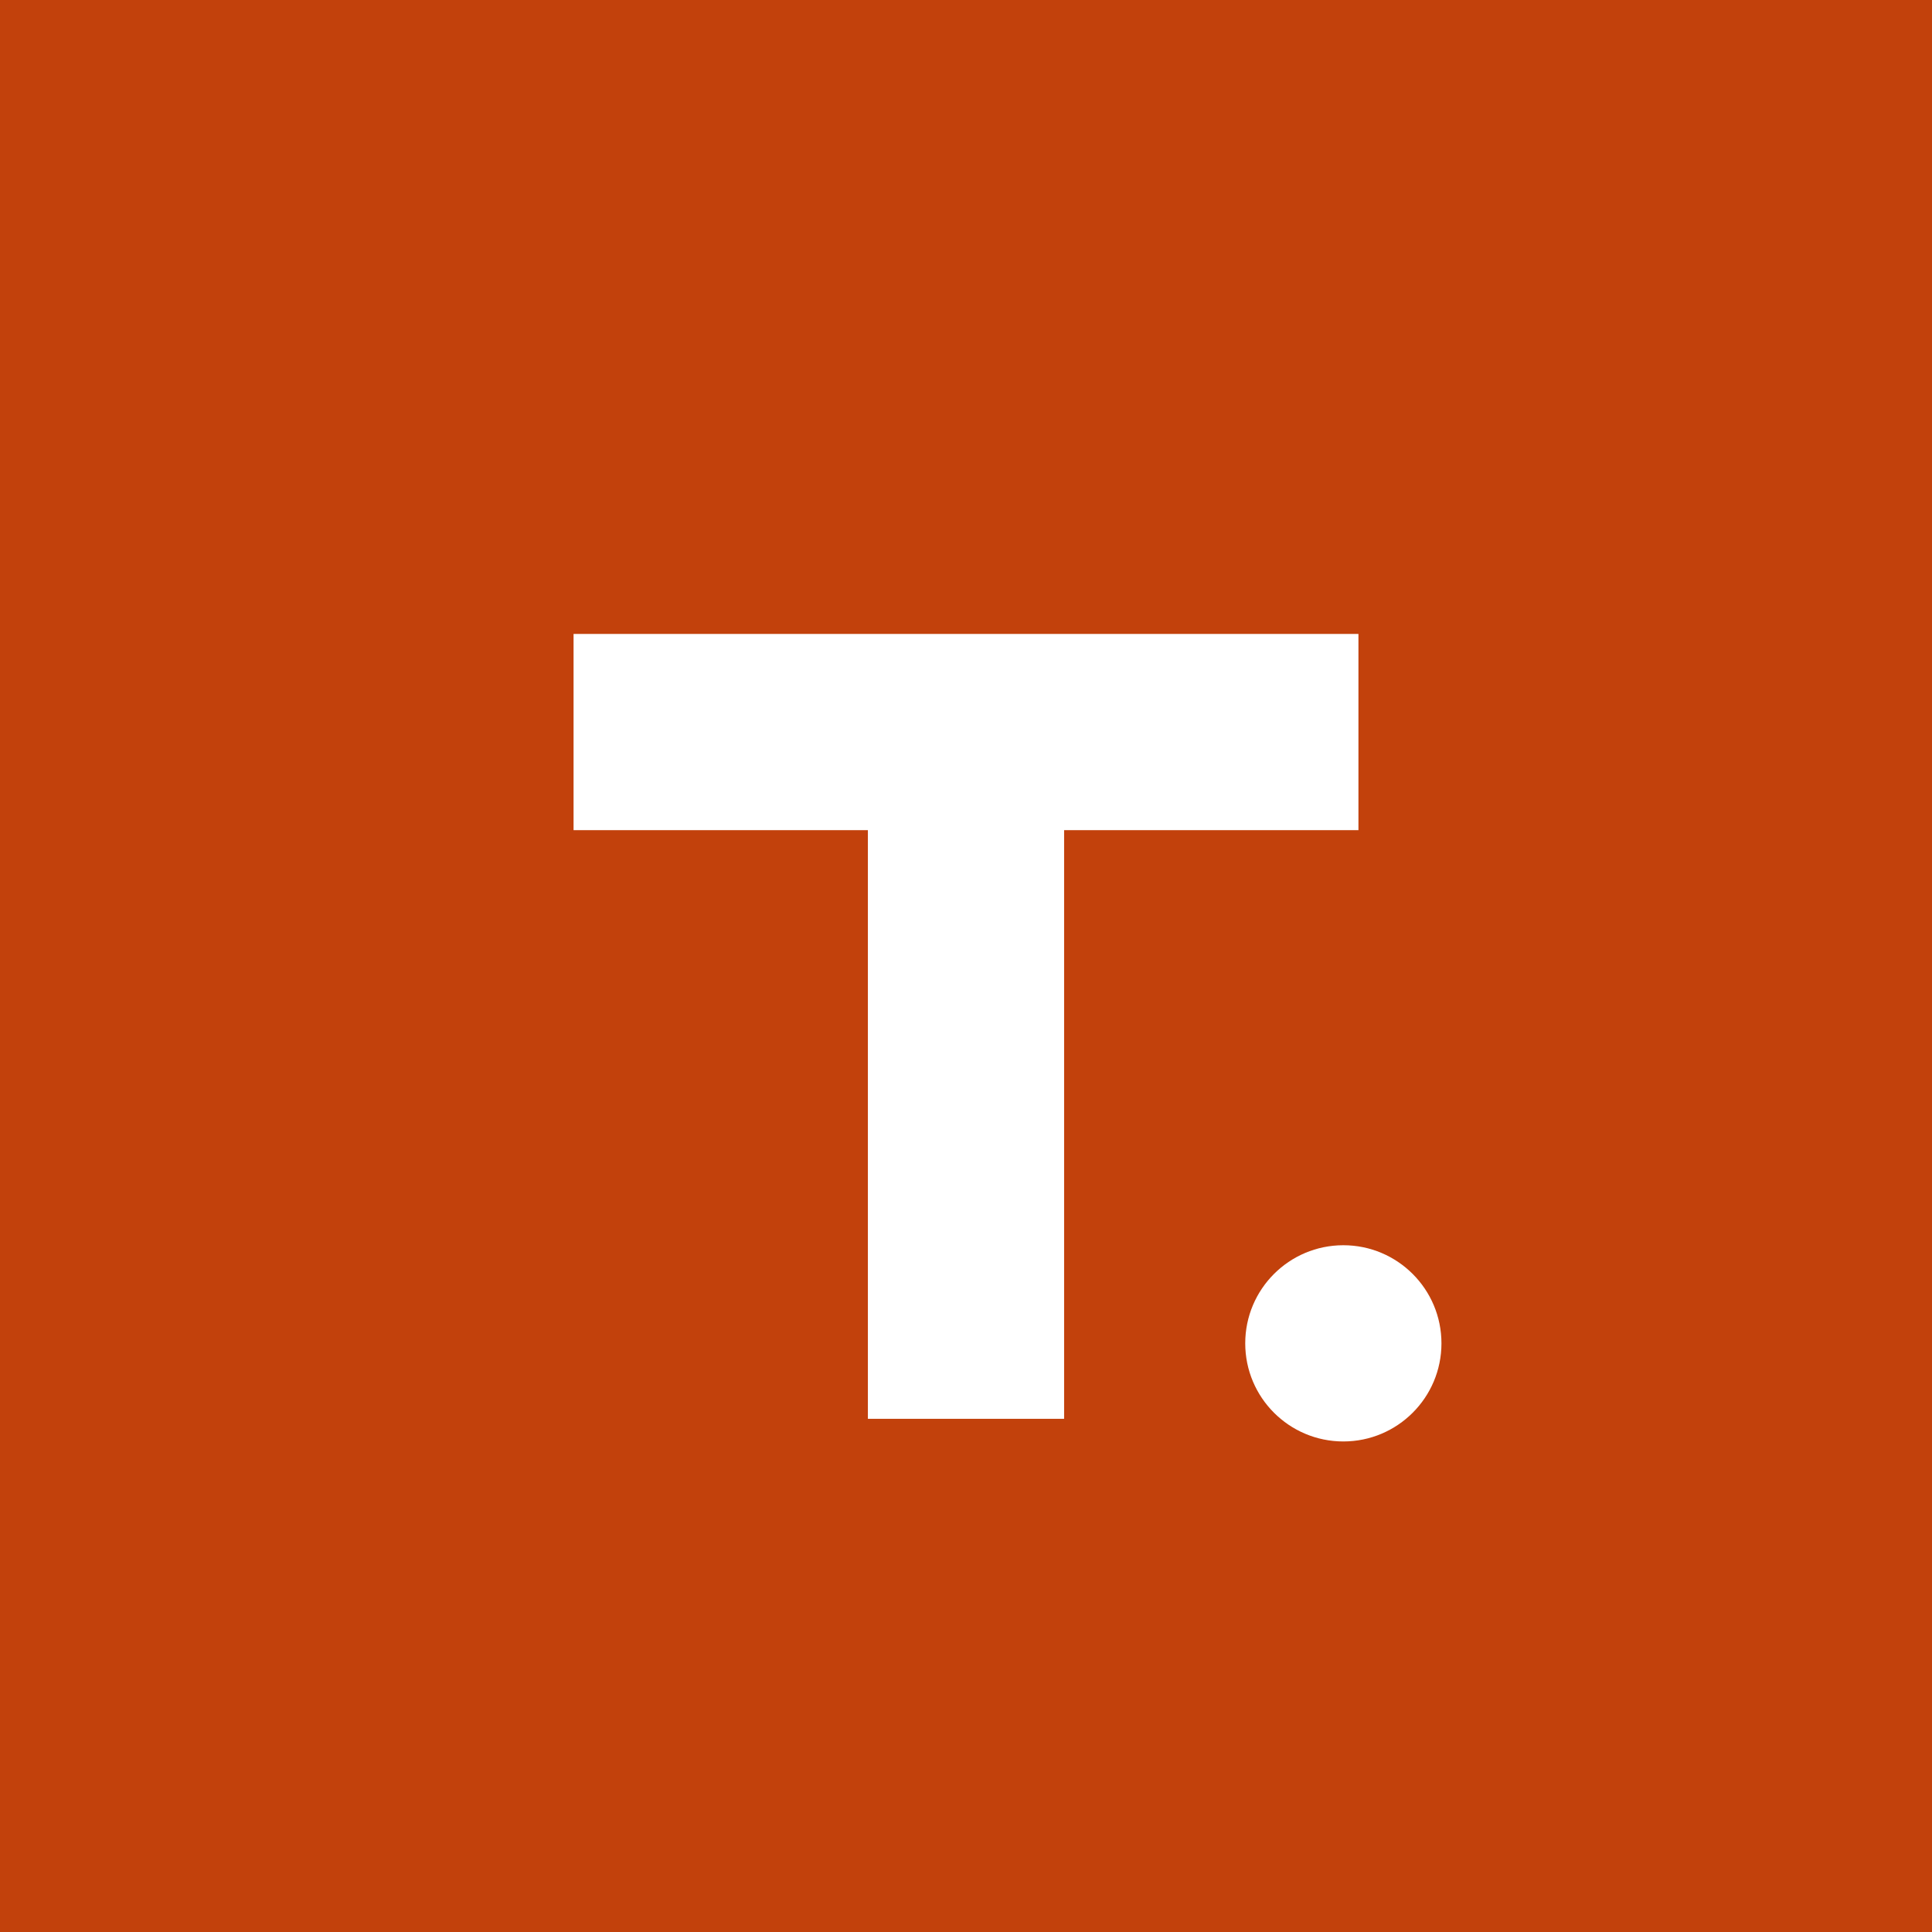
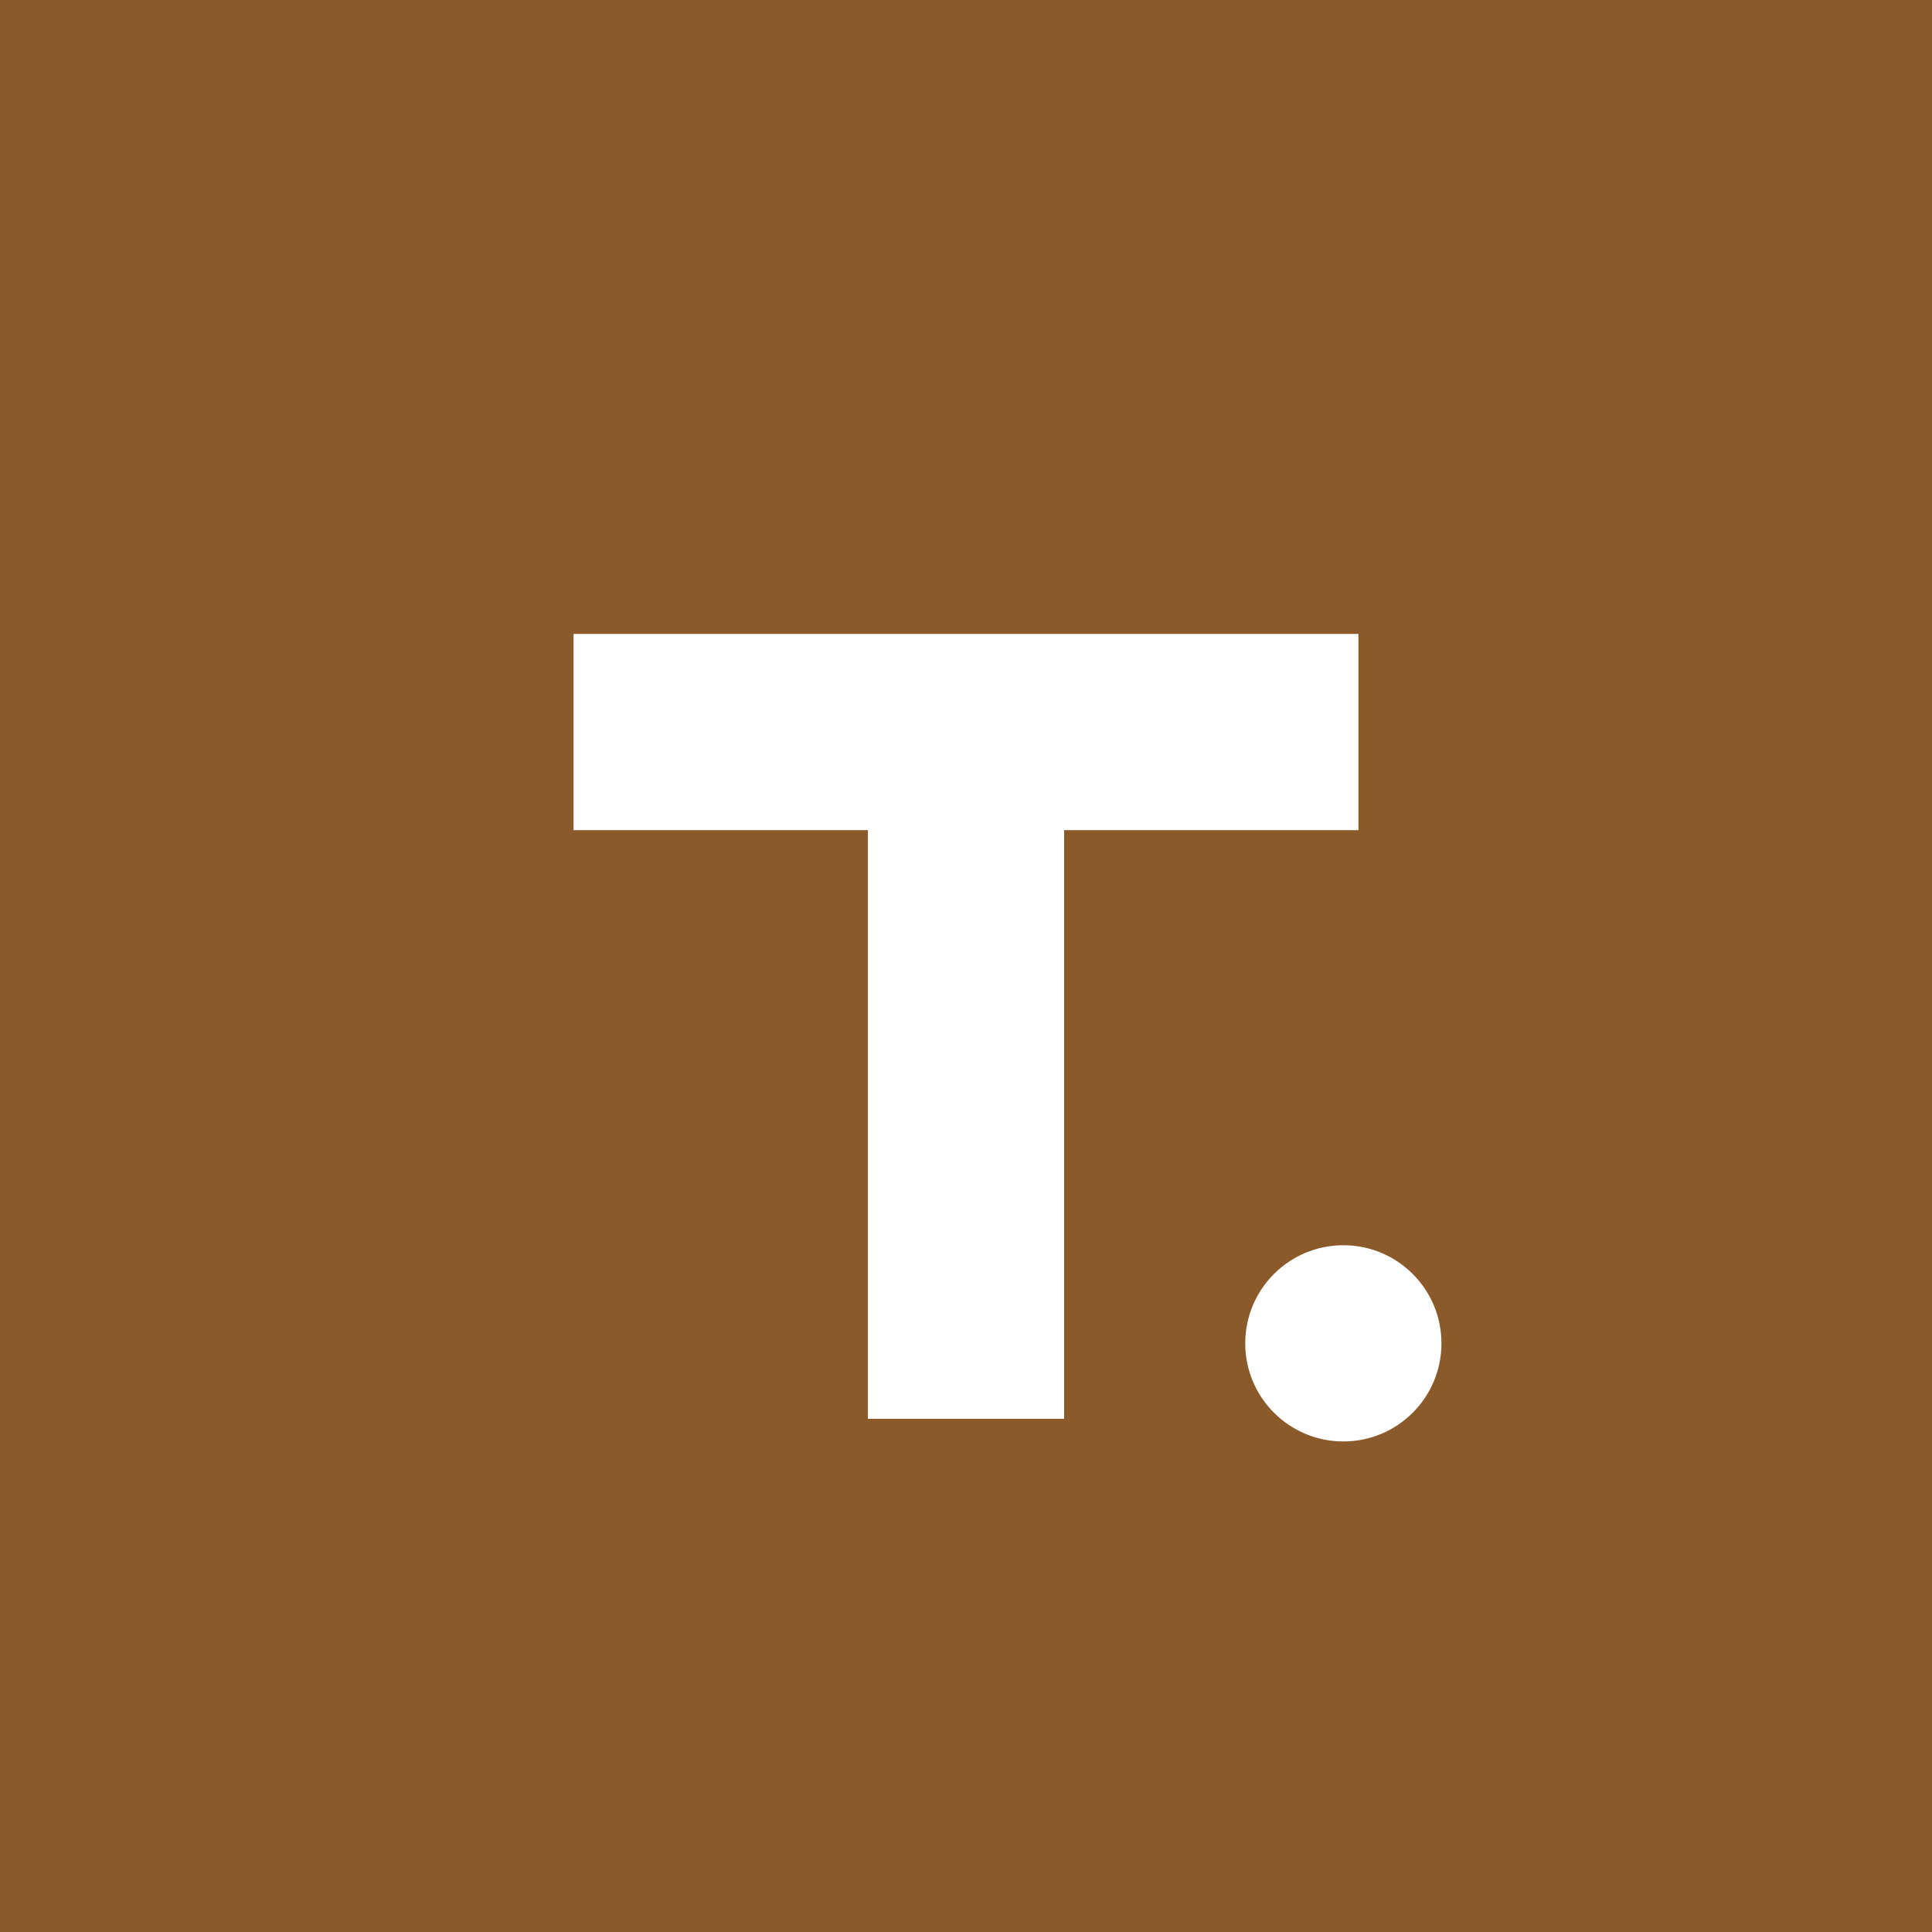
<svg xmlns="http://www.w3.org/2000/svg" viewBox="0 0 512 512">
-   <rect width="512" height="512" fill="#c2410c" />
+   <rect width="512" height="512" fill="#8b5a2b" />
  <path d="M152 168h208v52h-78v156h-52V220h-78z" fill="#ffffff" />
  <circle cx="356" cy="356" r="26" fill="#ffffff" />
</svg>
